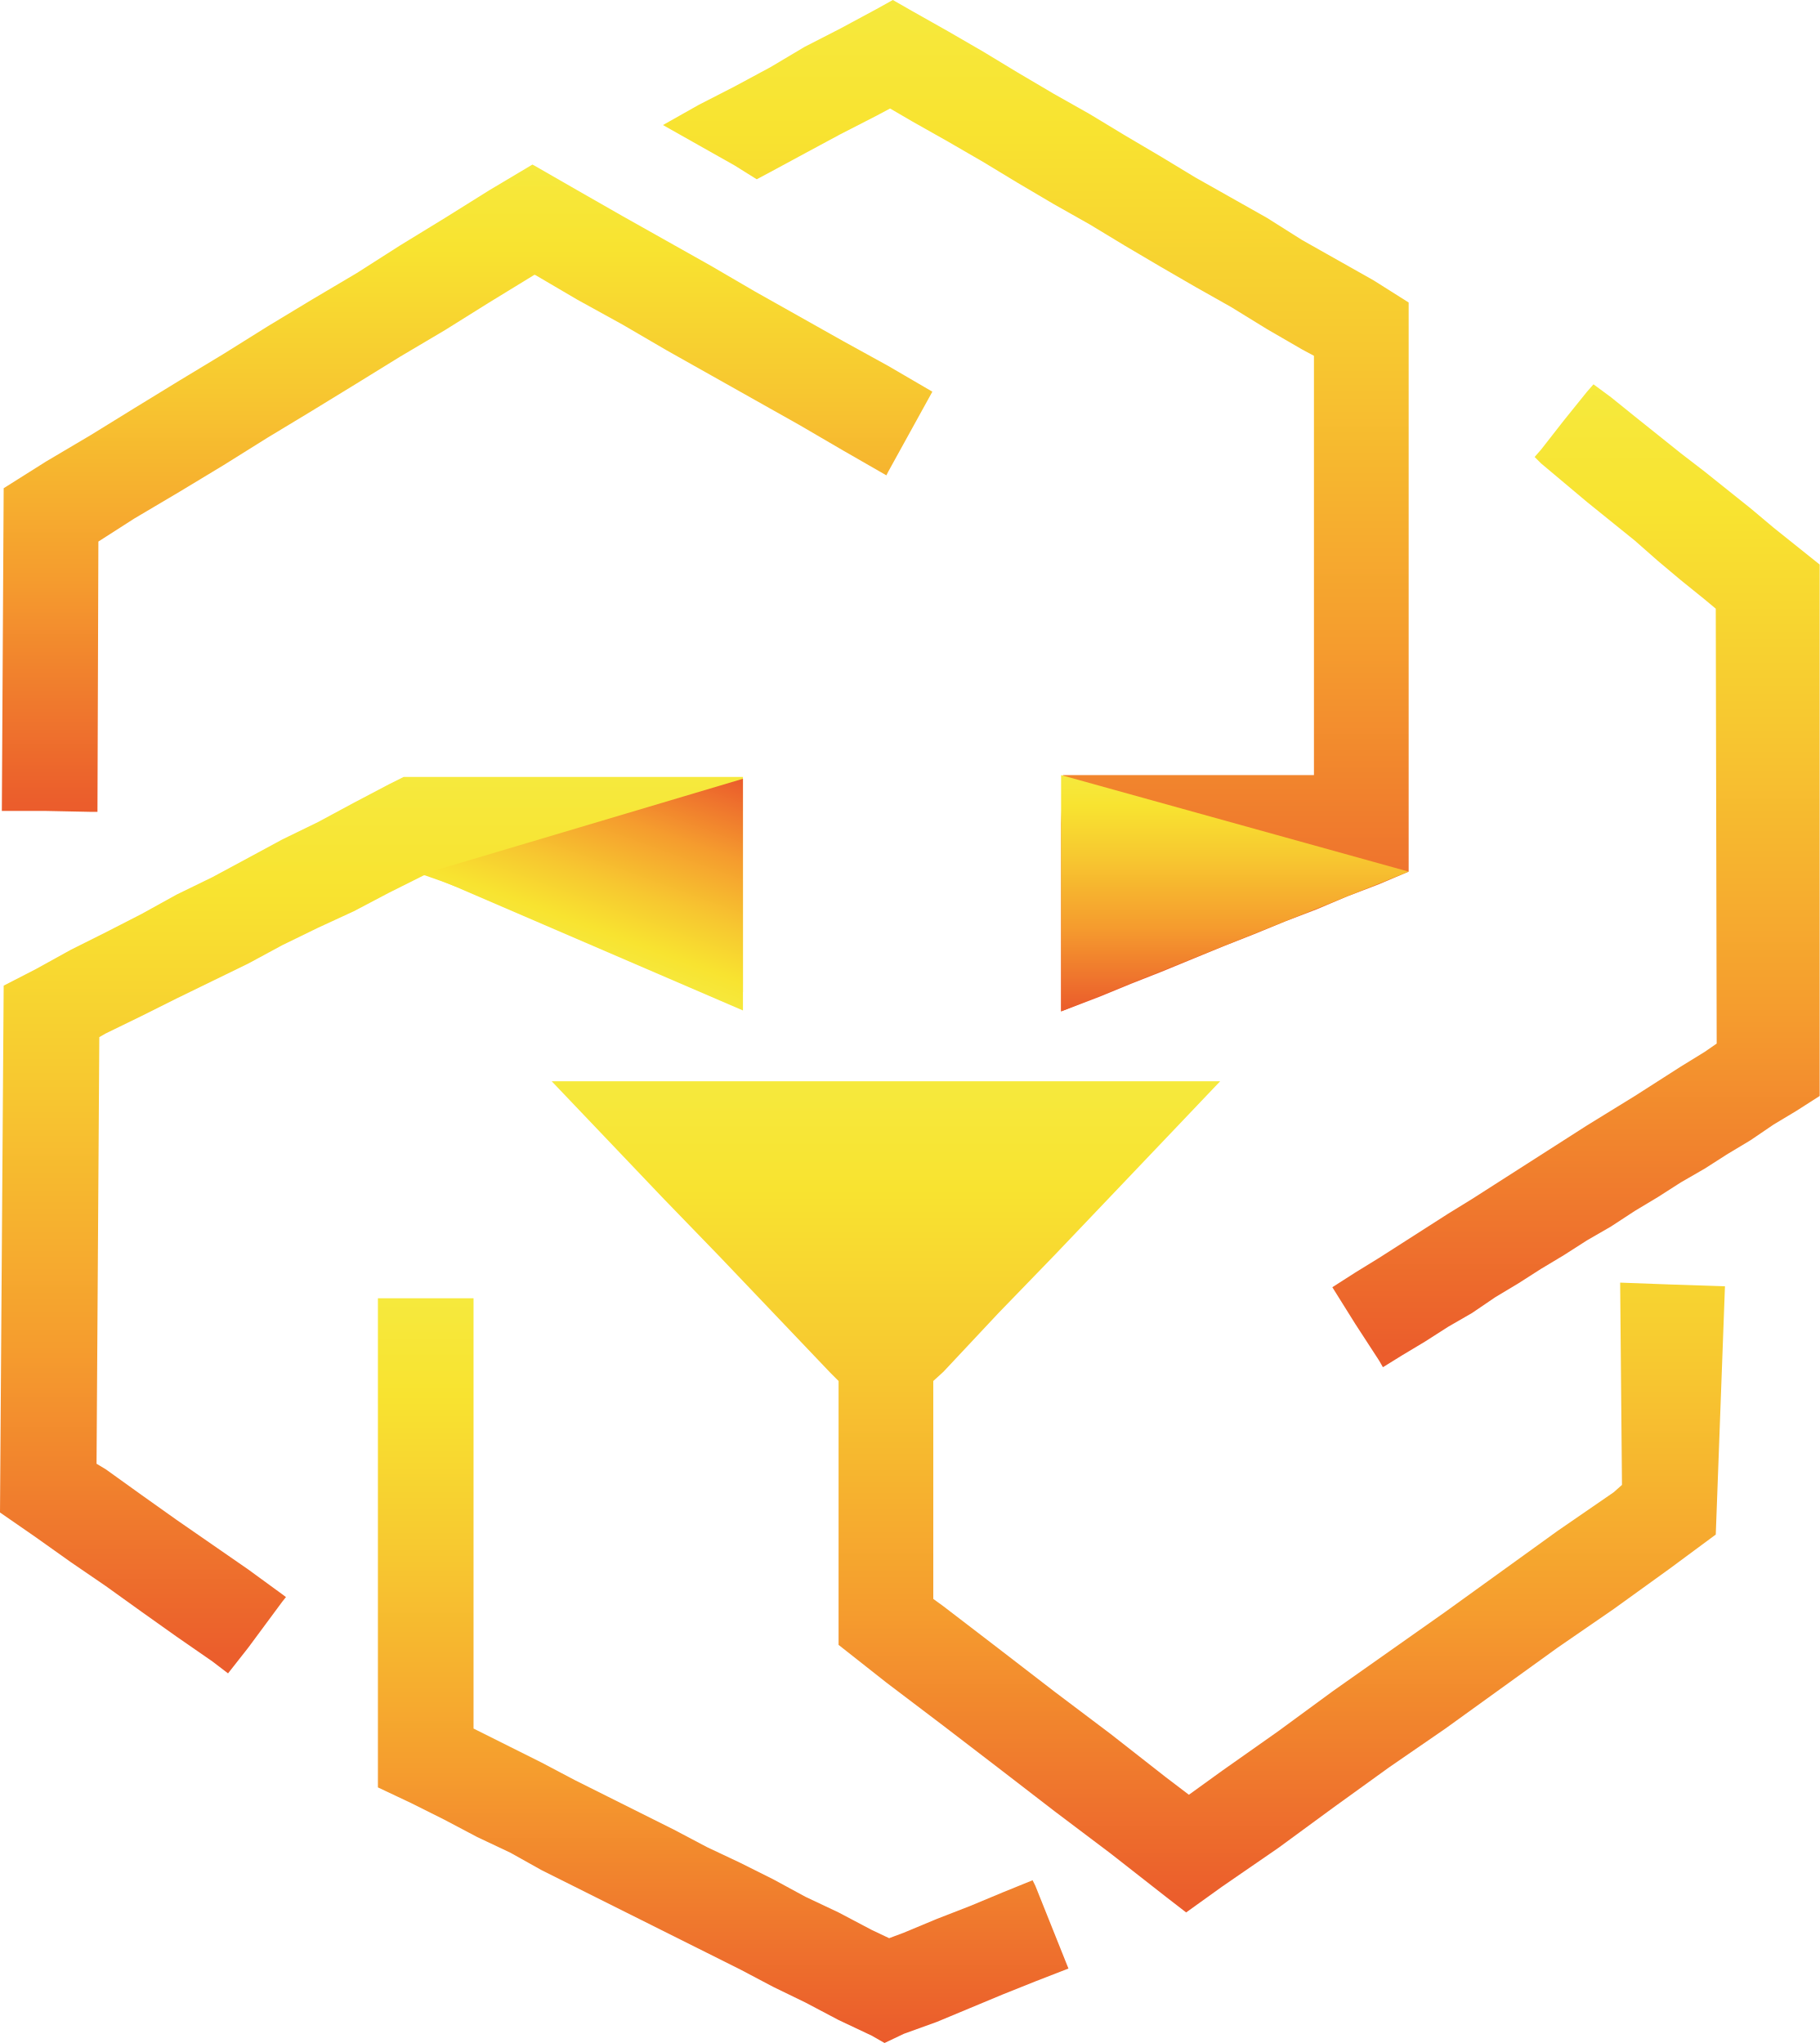
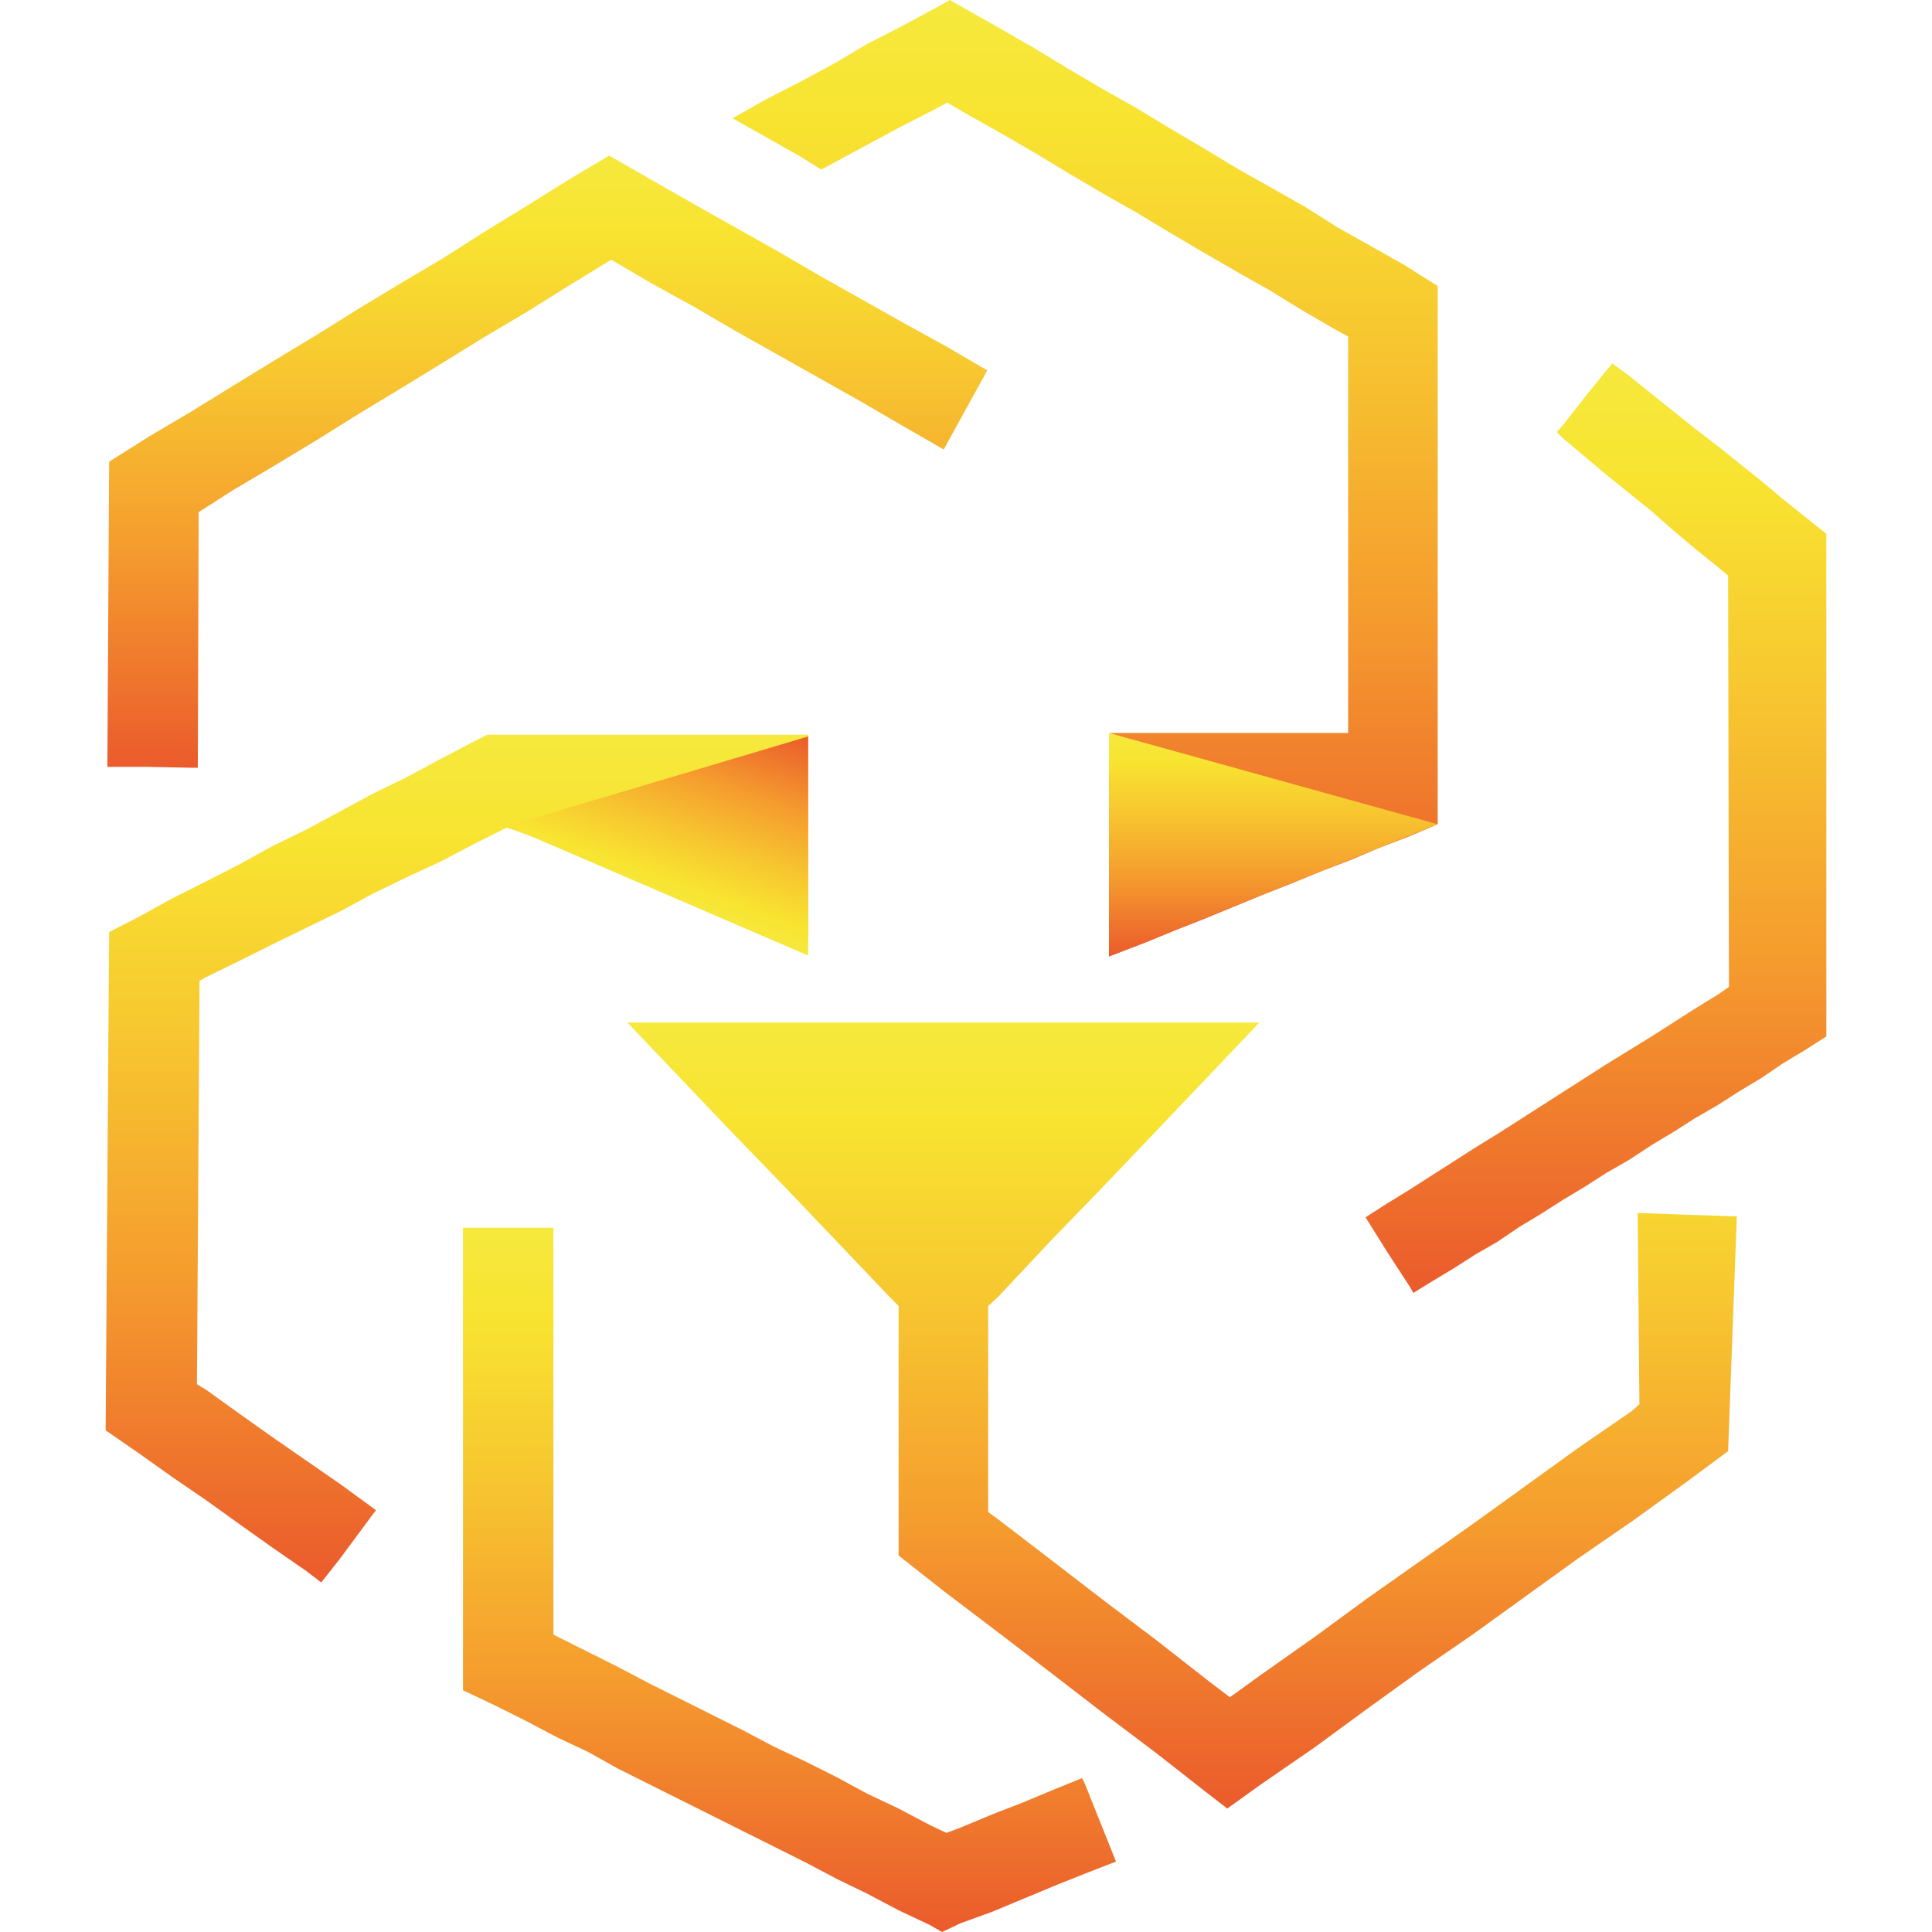
- <svg xmlns="http://www.w3.org/2000/svg" version="1.1" id="Layer_1" x="0px" y="0px" viewBox="0 0 197.9 222.2" style="enable-background:new 0 0 197.9 222.2;" xml:space="preserve">
+ <svg xmlns="http://www.w3.org/2000/svg" width="32" height="32" version="1.1" id="Layer_1" x="0px" y="0px" viewBox="0 0 197.9 222.2" style="enable-background:new 0 0 197.9 222.2;" xml:space="preserve">
  <style type="text/css">

	.st0{fill:url(#SVGID_1_);}

	.st1{fill:url(#SVGID_2_);}

	.st2{fill:url(#SVGID_3_);}

	.st3{fill:url(#SVGID_4_);}

	.st4{fill:url(#SVGID_5_);}

	.st5{fill:url(#SVGID_6_);}

	.st6{fill:url(#SVGID_7_);}

	.st7{fill:url(#SVGID_8_);}

</style>
  <linearGradient id="SVGID_1_" gradientUnits="userSpaceOnUse" x1="56.195" y1="700.57" x2="56.195" y2="798" gradientTransform="matrix(1 0 0 1 -15.82 -616.04)">
    <stop offset="0" style="stop-color:#F6E93D" />
    <stop offset="0.13" style="stop-color:#F8E330" />
    <stop offset="0.35" style="stop-color:#F7C730" />
    <stop offset="0.64" style="stop-color:#F59C2E" />
    <stop offset="0.98" style="stop-color:#EB5E2C" />
    <stop offset="1" style="stop-color:#EB5C2C" />
  </linearGradient>
-   <polygon class="st0" points="46.1,95.2 46.2,95.2 47.9,95.8 49.5,96.4 51.2,96.9 52.8,97.6 54.5,98.2 56.1,98.8 57.8,99.4 59.4,100    61,100.6 62.6,101.2 64.3,101.8 65.9,102.5 67.6,103 69.2,103.6 70.9,104.2 72.5,104.9 74.2,105.5 75.8,106 77.4,106.6 79.1,107.3    80.8,107.9 80.8,105.3 80.8,104.9 80.8,102.8 80.8,102.8 80.8,101.3 80.8,100.2 80.8,97.6 80.8,95.1 80.8,92.5 80.8,90 80.8,87.3    80.8,84.8 80.8,84.5 80.8,84.5 80.8,84.5 78.8,84.5 76.9,84.5 76.9,84.5 76.7,84.5 74.6,84.5 73,84.5 73,84.5 72.4,84.5 70.3,84.5    69.2,84.5 69.2,84.5 68.1,84.5 65.9,84.5 65.3,84.5 65.3,84.5 63.8,84.5 61.7,84.5 61.6,84.5 61.5,84.5 59.5,84.5 57.7,84.5    57.7,84.5 57.4,84.5 55.2,84.5 53.8,84.5 53.8,84.5 50,84.5 50,84.5 46.2,84.5 46.1,84.5 43.9,84.5 42.3,85.3 38.5,87.3 34.6,89.4    30.7,91.3 27,93.3 23.1,95.4 19.2,97.3 15.4,99.4 11.5,101.4 7.7,103.3 3.9,105.4 0.4,107.2 0,164.5 3.9,167.2 7.7,169.9    11.5,172.5 15.4,175.3 19.2,178 23.1,180.7 24.8,182 27,179.2 30.7,174.2 31.1,173.7 30.7,173.4 27,170.7 23.1,168 19.2,165.3    15.4,162.6 11.5,159.8 10.5,159.2 10.8,112.8 11.5,112.4 15.4,110.5 19.2,108.6 23.1,106.7 27,104.8 30.7,102.8 34.6,100.9    38.5,99.1 42.3,97.1 " />
+   <polygon class="st0" points="46.1,95.2 46.2,95.2 47.9,95.8 49.5,96.4 51.2,96.9 52.8,97.6 54.5,98.2 56.1,98.8 57.8,99.4 59.4,100   61,100.6 62.6,101.2 64.3,101.8 65.9,102.5 67.6,103 69.2,103.6 70.9,104.2 72.5,104.9 74.2,105.5 75.8,106 77.4,106.6 79.1,107.3   80.8,107.9 80.8,105.3 80.8,104.9 80.8,102.8 80.8,102.8 80.8,101.3 80.8,100.2 80.8,97.6 80.8,95.1 80.8,92.5 80.8,90 80.8,87.3   80.8,84.8 80.8,84.5 80.8,84.5 80.8,84.5 78.8,84.5 76.9,84.5 76.9,84.5 76.7,84.5 74.6,84.5 73,84.5 73,84.5 72.4,84.5 70.3,84.5   69.2,84.5 69.2,84.5 68.1,84.5 65.9,84.5 65.3,84.5 65.3,84.5 63.8,84.5 61.7,84.5 61.6,84.5 61.5,84.5 59.5,84.5 57.7,84.5   57.7,84.5 57.4,84.5 55.2,84.5 53.8,84.5 53.8,84.5 50,84.5 50,84.5 46.2,84.5 46.1,84.5 43.9,84.5 42.3,85.3 38.5,87.3 34.6,89.4   30.7,91.3 27,93.3 23.1,95.4 19.2,97.3 15.4,99.4 11.5,101.4 7.7,103.3 3.9,105.4 0.4,107.2 0,164.5 3.9,167.2 7.7,169.9   11.5,172.5 15.4,175.3 19.2,178 23.1,180.7 24.8,182 27,179.2 30.7,174.2 31.1,173.7 30.7,173.4 27,170.7 23.1,168 19.2,165.3   15.4,162.6 11.5,159.8 10.5,159.2 10.8,112.8 11.5,112.4 15.4,110.5 19.2,108.6 23.1,106.7 27,104.8 30.7,102.8 34.6,100.9   38.5,99.1 42.3,97.1 " />
  <linearGradient id="SVGID_2_" gradientUnits="userSpaceOnUse" x1="94.485" y1="757.28" x2="94.485" y2="838.23" gradientTransform="matrix(1 0 0 1 -15.82 -616.04)">
    <stop offset="0" style="stop-color:#F6E93D" />
    <stop offset="0.13" style="stop-color:#F8E330" />
    <stop offset="0.35" style="stop-color:#F7C730" />
    <stop offset="0.64" style="stop-color:#F59C2E" />
    <stop offset="0.98" style="stop-color:#EB5E2C" />
    <stop offset="1" style="stop-color:#EB5C2C" />
  </linearGradient>
-   <polygon class="st1" points="112.3,204.5 109.1,205.8 105.5,207.3 101.9,208.7 98.3,210.2 96.7,210.8 94.8,209.9 91.2,208    87.6,206.3 84.1,204.4 80.5,202.6 76.9,200.9 73.3,199 69.7,197.2 66.1,195.4 62.5,193.6 58.9,191.7 55.5,190 51.9,188.2 51.5,188    51.5,141.2 48.3,141.2 44.7,141.2 41.1,141.2 41.1,194.4 44.7,196.1 48.3,197.9 51.9,199.8 55.5,201.5 58.9,203.4 62.5,205.2    66.1,207 69.7,208.8 73.3,210.6 76.9,212.4 80.5,214.2 84.1,216.1 87.6,217.8 91.2,219.7 94.8,221.4 96.2,222.2 98.3,221.2    101.9,219.9 105.5,218.4 109.1,216.9 112.6,215.5 116.2,214.1 112.6,205.1 " />
+   <polygon class="st1" points="112.3,204.5 109.1,205.8 105.5,207.3 101.9,208.7 98.3,210.2 96.7,210.8 94.8,209.9 91.2,208   87.6,206.3 84.1,204.4 80.5,202.6 76.9,200.9 73.3,199 69.7,197.2 66.1,195.4 62.5,193.6 58.9,191.7 55.5,190 51.9,188.2 51.5,188   51.5,141.2 48.3,141.2 44.7,141.2 41.1,141.2 41.1,194.4 44.7,196.1 48.3,197.9 51.9,199.8 55.5,201.5 58.9,203.4 62.5,205.2   66.1,207 69.7,208.8 73.3,210.6 76.9,212.4 80.5,214.2 84.1,216.1 87.6,217.8 91.2,219.7 94.8,221.4 96.2,222.2 98.3,221.2   101.9,219.9 105.5,218.4 109.1,216.9 112.6,215.5 116.2,214.1 112.6,205.1 " />
  <linearGradient id="SVGID_3_" gradientUnits="userSpaceOnUse" x1="139.615" y1="733.63" x2="139.615" y2="824.07" gradientTransform="matrix(1 0 0 1 -15.82 -616.04)">
    <stop offset="0" style="stop-color:#F6E93D" />
    <stop offset="0.13" style="stop-color:#F8E330" />
    <stop offset="0.35" style="stop-color:#F7C730" />
    <stop offset="0.64" style="stop-color:#F59C2E" />
    <stop offset="0.98" style="stop-color:#EB5E2C" />
    <stop offset="1" style="stop-color:#EB5C2C" />
  </linearGradient>
-   <polygon class="st2" points="176.2,139.5 176.4,161.5 175.5,162.3 169.4,166.5 163.3,170.9 157.2,175.3 151.1,179.6 145,183.9    139,188.3 132.9,192.6 129.3,195.2 126.8,193.3 120.8,188.6 114.7,184 108.6,179.3 102.6,174.7 101.5,173.9 101.5,150.2    102.6,149.2 108.6,142.8 114.7,136.5 120.8,130.1 126.8,123.8 132.7,117.6 126.8,117.6 120.8,117.6 114.7,117.6 108.6,117.6    102.6,117.6 96.4,117.6 90.3,117.6 84.3,117.6 78.2,117.6 72.1,117.6 66.1,117.6 60,117.6 66.1,124 72.1,130.3 78.2,136.6 84.3,143    90.3,149.3 91.2,150.2 91.2,178.9 96.4,183 102.6,187.7 108.6,192.3 114.7,197 120.8,201.6 126.8,206.3 129,208 132.9,205.2    139,201 145,196.6 151.1,192.2 157.2,188 163.3,183.6 169.4,179.2 175.5,175 181.6,170.6 186.6,166.9 187.6,139.9 181.6,139.7 " />
+   <polygon class="st2" points="176.2,139.5 176.4,161.5 175.5,162.3 169.4,166.5 163.3,170.9 157.2,175.3 151.1,179.6 145,183.9   139,188.3 132.9,192.6 129.3,195.2 126.8,193.3 120.8,188.6 114.7,184 108.6,179.3 102.6,174.7 101.5,173.9 101.5,150.2   102.6,149.2 108.6,142.8 114.7,136.5 120.8,130.1 126.8,123.8 132.7,117.6 126.8,117.6 120.8,117.6 114.7,117.6 108.6,117.6   102.6,117.6 96.4,117.6 90.3,117.6 84.3,117.6 78.2,117.6 72.1,117.6 66.1,117.6 60,117.6 66.1,124 72.1,130.3 78.2,136.6 84.3,143   90.3,149.3 91.2,150.2 91.2,178.9 96.4,183 102.6,187.7 108.6,192.3 114.7,197 120.8,201.6 126.8,206.3 129,208 132.9,205.2   139,201 145,196.6 151.1,192.2 157.2,188 163.3,183.6 169.4,179.2 175.5,175 181.6,170.6 186.6,166.9 187.6,139.9 181.6,139.7 " />
  <linearGradient id="SVGID_4_" gradientUnits="userSpaceOnUse" x1="66.615" y1="633.97" x2="66.615" y2="704.35" gradientTransform="matrix(1 0 0 1 -15.82 -616.04)">
    <stop offset="0" style="stop-color:#F6E93D" />
    <stop offset="0.13" style="stop-color:#F8E330" />
    <stop offset="0.35" style="stop-color:#F7C730" />
    <stop offset="0.64" style="stop-color:#F59C2E" />
    <stop offset="0.98" style="stop-color:#EB5E2C" />
    <stop offset="1" style="stop-color:#EB5C2C" />
  </linearGradient>
-   <polygon class="st3" points="9.9,88.3 10.6,88.3 10.7,58.9 14.6,56.4 19.5,53.5 24.3,50.6 29.1,47.6 33.9,44.7 38.8,41.7 43.5,38.8    48.4,35.9 53.2,32.9 58.1,29.9 58.2,29.9 62.8,32.6 67.7,35.3 72.5,38.1 77.3,40.8 82.1,43.5 86.9,46.2 91.7,49 96.4,51.7    96.6,51.3 101.4,42.6 96.6,39.8 91.7,37.1 86.9,34.4 82.1,31.7 77.3,28.9 72.5,26.2 67.7,23.5 62.8,20.7 58.1,18 57.9,17.9    53.2,20.7 48.4,23.7 43.5,26.7 38.8,29.7 33.9,32.6 29.1,35.5 24.3,38.5 19.5,41.4 14.6,44.4 9.9,47.3 5,50.2 0.4,53.1 0.2,88.2    5,88.2 " />
+   <polygon class="st3" points="9.9,88.3 10.6,88.3 10.7,58.9 14.6,56.4 19.5,53.5 24.3,50.6 29.1,47.6 33.9,44.7 38.8,41.7 43.5,38.8   48.4,35.9 53.2,32.9 58.1,29.9 58.2,29.9 62.8,32.6 67.7,35.3 72.5,38.1 77.3,40.8 82.1,43.5 86.9,46.2 91.7,49 96.4,51.7   96.6,51.3 101.4,42.6 96.6,39.8 91.7,37.1 86.9,34.4 82.1,31.7 77.3,28.9 72.5,26.2 67.7,23.5 62.8,20.7 58.1,18 57.9,17.9   53.2,20.7 48.4,23.7 43.5,26.7 38.8,29.7 33.9,32.6 29.1,35.5 24.3,38.5 19.5,41.4 14.6,44.4 9.9,47.3 5,50.2 0.4,53.1 0.2,88.2   5,88.2 " />
  <linearGradient id="SVGID_5_" gradientUnits="userSpaceOnUse" x1="187.26" y1="657.82" x2="187.26" y2="764.75" gradientTransform="matrix(1 0 0 1 -15.82 -616.04)">
    <stop offset="0" style="stop-color:#F6E93D" />
    <stop offset="0.13" style="stop-color:#F8E330" />
    <stop offset="0.35" style="stop-color:#F7C730" />
    <stop offset="0.64" style="stop-color:#F59C2E" />
    <stop offset="0.98" style="stop-color:#EB5E2C" />
    <stop offset="1" style="stop-color:#EB5C2C" />
  </linearGradient>
-   <polygon class="st4" points="197.9,61.4 195.4,59.4 192.9,57.4 190.4,55.3 187.9,53.3 185.4,51.3 182.8,49.3 180.3,47.3 177.8,45.3    175.2,43.2 173.3,41.8 172.6,42.6 170.1,45.7 167.6,48.9 166.9,49.7 167.6,50.4 170.1,52.5 172.6,54.6 175.2,56.7 177.8,58.8    180.3,61 182.8,63.1 185.4,65.2 186.6,66.2 186.7,113.5 185.4,114.4 182.8,116 180.3,117.6 177.8,119.2 175.2,120.8 172.6,122.4    170.1,124 167.6,125.6 165.1,127.2 162.6,128.8 160.1,130.4 157.5,132 155,133.6 152.5,135.2 150,136.8 147.4,138.4 144.9,140    147.4,144 150,148 150.4,148.7 152.5,147.4 155,145.9 157.5,144.3 160.1,142.8 162.6,141.1 165.1,139.6 167.6,138 170.1,136.5    172.6,134.9 175.2,133.4 177.8,131.7 180.3,130.2 182.8,128.6 185.4,127.1 187.9,125.5 190.4,124 192.9,122.3 195.4,120.8    197.9,119.2 " />
+   <polygon class="st4" points="197.9,61.4 195.4,59.4 192.9,57.4 190.4,55.3 187.9,53.3 185.4,51.3 182.8,49.3 180.3,47.3 177.8,45.3   175.2,43.2 173.3,41.8 172.6,42.6 170.1,45.7 167.6,48.9 166.9,49.7 167.6,50.4 170.1,52.5 172.6,54.6 175.2,56.7 177.8,58.8   180.3,61 182.8,63.1 185.4,65.2 186.6,66.2 186.7,113.5 185.4,114.4 182.8,116 180.3,117.6 177.8,119.2 175.2,120.8 172.6,122.4   170.1,124 167.6,125.6 165.1,127.2 162.6,128.8 160.1,130.4 157.5,132 155,133.6 152.5,135.2 150,136.8 147.4,138.4 144.9,140   147.4,144 150,148 150.4,148.7 152.5,147.4 155,145.9 157.5,144.3 160.1,142.8 162.6,141.1 165.1,139.6 167.6,138 170.1,136.5   172.6,134.9 175.2,133.4 177.8,131.7 180.3,130.2 182.8,128.6 185.4,127.1 187.9,125.5 190.4,124 192.9,122.3 195.4,120.8   197.9,119.2 " />
  <linearGradient id="SVGID_6_" gradientUnits="userSpaceOnUse" x1="128.46" y1="616.04" x2="128.46" y2="726.07" gradientTransform="matrix(1 0 0 1 -15.82 -616.04)">
    <stop offset="0" style="stop-color:#F6E93D" />
    <stop offset="0.13" style="stop-color:#F8E330" />
    <stop offset="0.35" style="stop-color:#F7C730" />
    <stop offset="0.64" style="stop-color:#F59C2E" />
    <stop offset="0.98" style="stop-color:#EB5E2C" />
    <stop offset="1" style="stop-color:#EB5C2C" />
  </linearGradient>
-   <polyline class="st5" points="115.4,89.6 115.4,92.2 115.4,94.8 115.4,97.4 115.4,100.1 115.4,102.8 115.4,105.4 115.4,108    115.4,110 116.2,109.7 119.6,108.4 123,107 126.3,105.7 129.7,104.3 133.1,102.9 136.4,101.6 139.8,100.2 143.2,98.9 146.5,97.5    149.9,96.2 153.2,94.8 153.2,92.2 153.2,92.2 153.2,91.2 153.2,84.3 153.2,32.9 149.4,30.5 145.5,28.3 141.6,26.1 137.8,23.7    133.9,21.5 130,19.3 126.2,17 122.3,14.7 118.5,12.4 114.6,10.2 110.7,7.9 106.9,5.6 103.1,3.4 99.2,1.2 97.1,0 95.3,1 91.4,3.1    87.5,5.1 83.8,7.3 79.9,9.4 76,11.4 72.1,13.6 76,15.8 79.9,18 82.3,19.5 83.8,18.7 87.5,16.7 91.4,14.6 95.3,12.6 96.8,11.8    99.2,13.2 103.1,15.4 106.9,17.6 110.7,19.9 114.6,22.2 118.5,24.4 122.3,26.7 126.2,29 130,31.2 133.9,33.4 137.8,35.8 141.6,38    142.9,38.7 142.9,84.3 142,84.3 141.6,84.3 139.8,84.3 137.8,84.3 137.6,84.3 135.3,84.3 133.9,84.3 133.1,84.3 130.9,84.3    130,84.3 128.7,84.3 126.5,84.3 126.2,84.3 124.3,84.3 122.3,84.3 122.1,84.3 119.8,84.3 118.5,84.3 117.6,84.3 115.9,84.3    115.6,84.3 " />
+   <polyline class="st5" points="115.4,89.6 115.4,92.2 115.4,94.8 115.4,97.4 115.4,100.1 115.4,102.8 115.4,105.4 115.4,108   115.4,110 116.2,109.7 119.6,108.4 123,107 126.3,105.7 129.7,104.3 133.1,102.9 136.4,101.6 139.8,100.2 143.2,98.9 146.5,97.5   149.9,96.2 153.2,94.8 153.2,92.2 153.2,92.2 153.2,91.2 153.2,84.3 153.2,32.9 149.4,30.5 145.5,28.3 141.6,26.1 137.8,23.7   133.9,21.5 130,19.3 126.2,17 122.3,14.7 118.5,12.4 114.6,10.2 110.7,7.9 106.9,5.6 103.1,3.4 99.2,1.2 97.1,0 95.3,1 91.4,3.1   87.5,5.1 83.8,7.3 79.9,9.4 76,11.4 72.1,13.6 76,15.8 79.9,18 82.3,19.5 83.8,18.7 87.5,16.7 91.4,14.6 95.3,12.6 96.8,11.8   99.2,13.2 103.1,15.4 106.9,17.6 110.7,19.9 114.6,22.2 118.5,24.4 122.3,26.7 126.2,29 130,31.2 133.9,33.4 137.8,35.8 141.6,38   142.9,38.7 142.9,84.3 142,84.3 141.6,84.3 139.8,84.3 137.8,84.3 137.6,84.3 135.3,84.3 133.9,84.3 133.1,84.3 130.9,84.3   130,84.3 128.7,84.3 126.5,84.3 126.2,84.3 124.3,84.3 122.3,84.3 122.1,84.3 119.8,84.3 118.5,84.3 117.6,84.3 115.9,84.3   115.6,84.3 " />
  <linearGradient id="SVGID_7_" gradientUnits="userSpaceOnUse" x1="150.08" y1="700.41" x2="150.08" y2="726.1" gradientTransform="matrix(1 0 0 1 -15.82 -616.04)">
    <stop offset="0" style="stop-color:#F6E93D" />
    <stop offset="0.13" style="stop-color:#F8E330" />
    <stop offset="0.35" style="stop-color:#F7C730" />
    <stop offset="0.64" style="stop-color:#F59C2E" />
    <stop offset="0.98" style="stop-color:#EB5E2C" />
    <stop offset="1" style="stop-color:#EB5C2C" />
  </linearGradient>
  <polyline class="st6" points="115.4,110 153.2,94.8 115.4,84.3 " />
  <linearGradient id="SVGID_8_" gradientUnits="userSpaceOnUse" x1="78.903" y1="719.687" x2="87.063" y2="697.267" gradientTransform="matrix(1 0 0 1 -15.82 -616.04)">
    <stop offset="0" style="stop-color:#F6E93D" />
    <stop offset="0.13" style="stop-color:#F8E330" />
    <stop offset="0.35" style="stop-color:#F7C730" />
    <stop offset="0.64" style="stop-color:#F59C2E" />
    <stop offset="0.98" style="stop-color:#EB5E2C" />
    <stop offset="1" style="stop-color:#EB5C2C" />
  </linearGradient>
  <polyline class="st7" points="80.8,110 80.8,84.7 46.2,95 80.8,109.9 " />
</svg>
